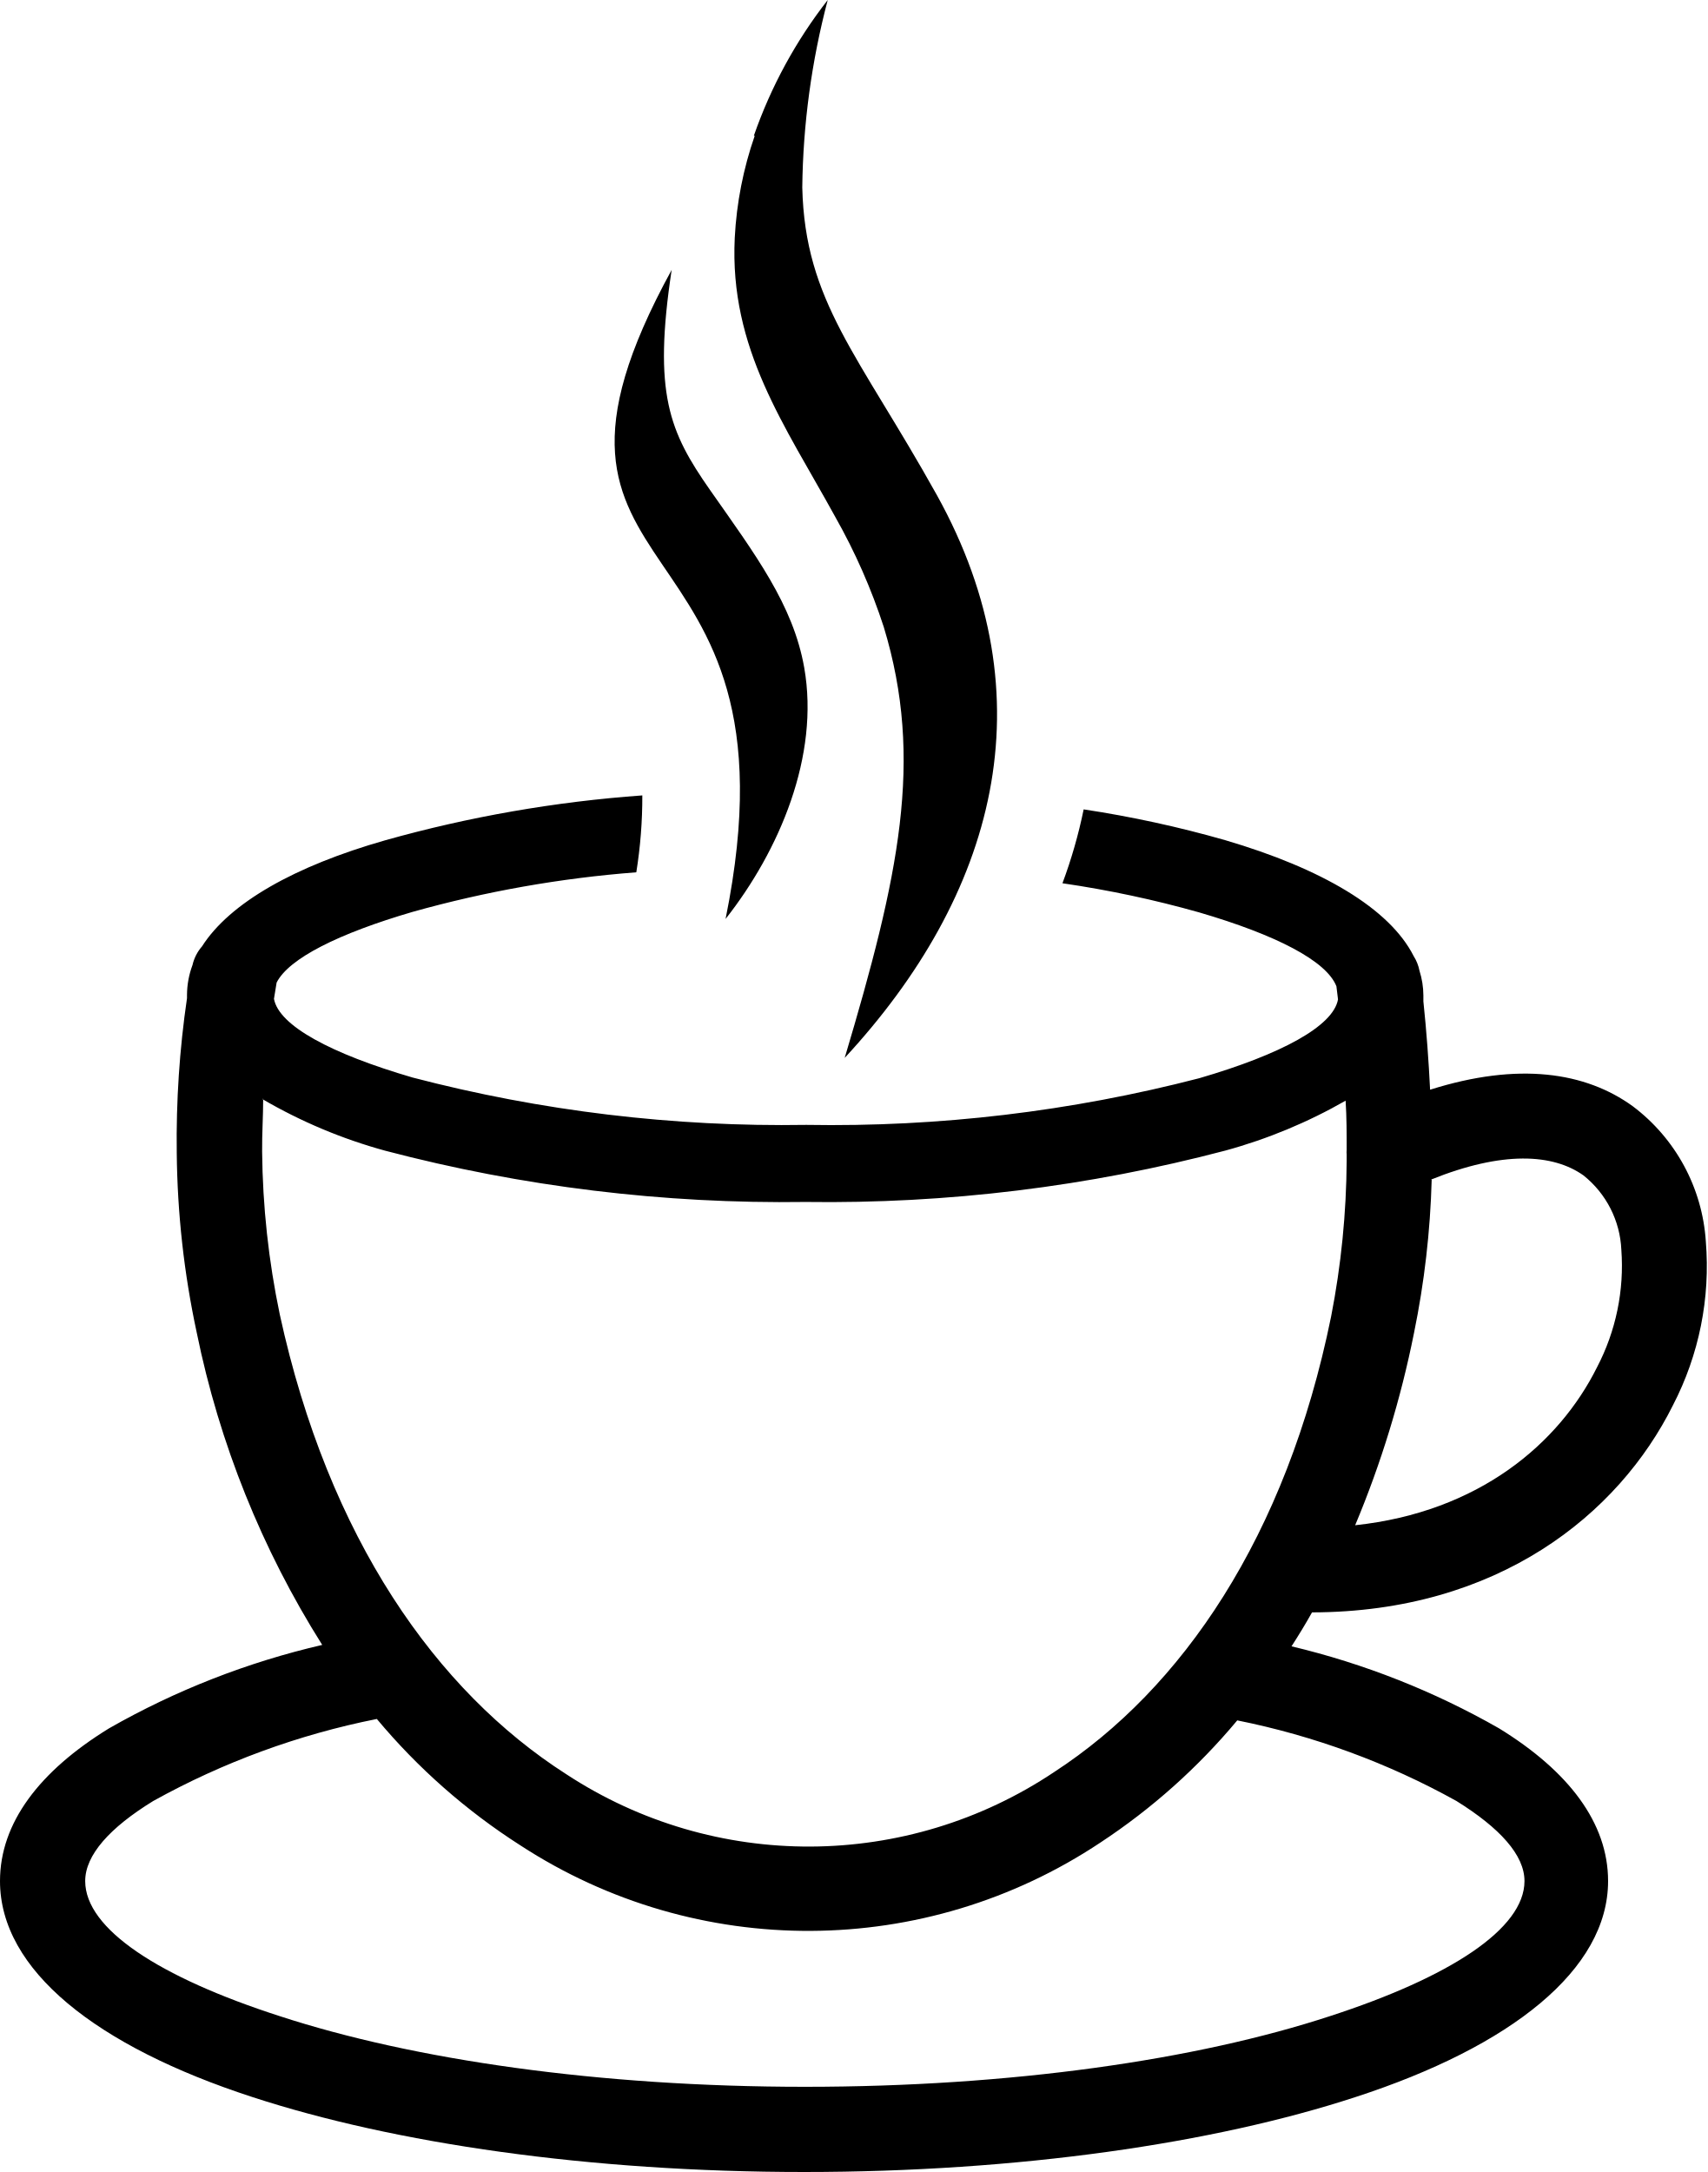
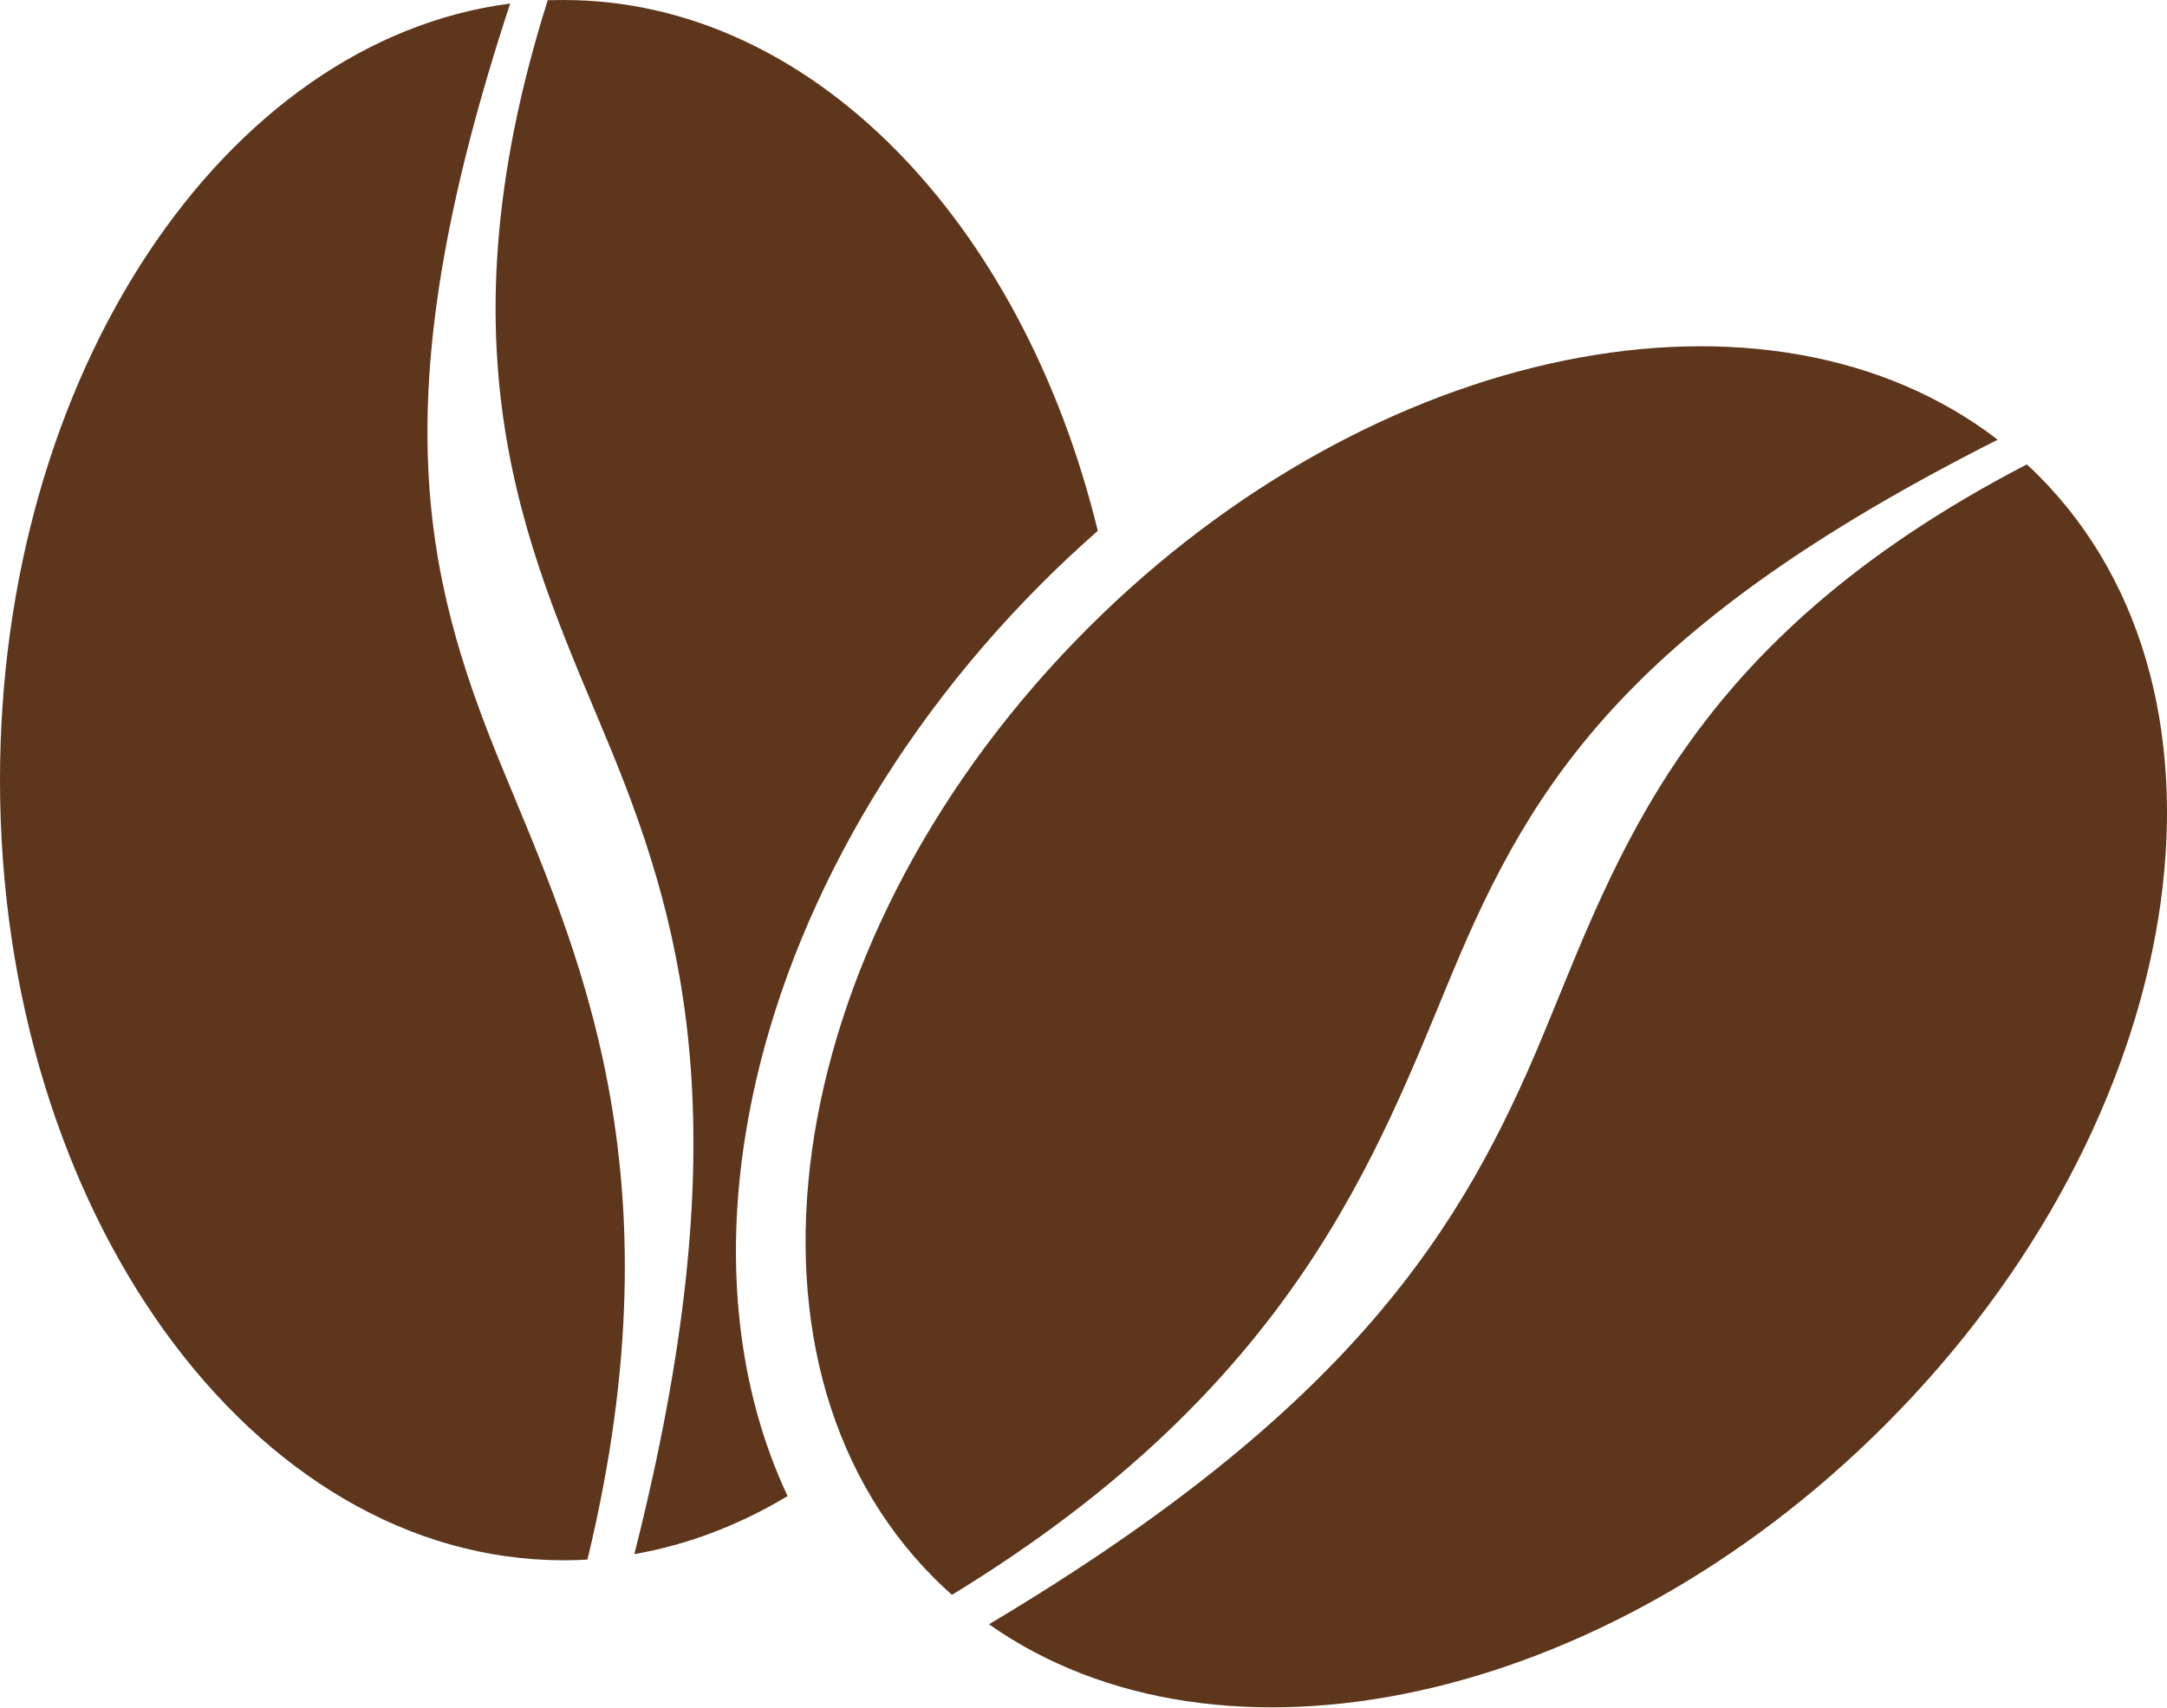
- <svg xmlns="http://www.w3.org/2000/svg" id="Layer_1" data-name="Layer 1" viewBox="0 0 96.59 122.88">
-   <defs>
-     <style>.cls-1{fill-rule:evenodd;}</style>
-   </defs>
-   <path class="cls-1" d="M42.65,7.68A26.83,26.83,0,0,1,46.83,0a43.57,43.57,0,0,0-1.44,10.6C45.54,17.07,48.57,20.05,53,28c6.4,11.52,3.3,22.66-5.21,31.85C50.85,49.59,52.29,43,50,35.47a34,34,0,0,0-2.74-6.22c-2.86-5.21-6-9.51-5.69-15.8a20.81,20.81,0,0,1,1.13-5.77ZM10.89,54.6a2.43,2.43,0,0,1,.54-1.06c1.57-2.46,5.24-4.54,10.36-6A73.09,73.09,0,0,1,36.34,45,26.9,26.9,0,0,1,36,49.35a65.37,65.37,0,0,0-12.66,2.24c-4.17,1.22-7,2.63-7.69,4l-.15.92c.28,1.52,3.22,3.1,7.84,4.45a82.84,82.84,0,0,0,22.28,2.68A82.89,82.89,0,0,0,67.85,61c4.63-1.35,7.58-2.94,7.85-4.46l-.09-.74c-.56-1.44-3.42-2.91-7.76-4.18a60.51,60.51,0,0,0-7.74-1.65,28,28,0,0,0,1.2-4.18,63.87,63.87,0,0,1,8,1.74c5.48,1.61,9.31,3.87,10.67,6.56a2.41,2.41,0,0,1,.33.83,4.7,4.7,0,0,1,.22,1.39c0,.12,0,.23,0,.34.18,1.71.3,3.39.38,5,5-1.58,8.79-1,11.46.93a10.42,10.42,0,0,1,4.14,7.65,17.1,17.1,0,0,1-1.86,9.27c-3.09,6.2-9.92,11.7-20.42,11.72-.37.66-.76,1.3-1.16,1.92a44.38,44.38,0,0,1,11.74,4.64c3.94,2.42,6.17,5.35,6.17,8.64,0,5-5.46,9.35-14.29,12.22-8,2.62-19.06,4.24-31.2,4.24s-23.19-1.62-31.21-4.24C5.46,115.77,0,111.46,0,106.42c0-3.29,2.23-6.22,6.17-8.64a44.62,44.62,0,0,1,12.06-4.72,53,53,0,0,1-7.1-17.67A50.69,50.69,0,0,1,10,65.22a55.22,55.22,0,0,1,.58-8.75v-.19a4.89,4.89,0,0,1,.31-1.68Zm4,7.55c0,1-.07,2-.06,3a47.1,47.1,0,0,0,1,9.22c2.76,12.66,8.86,21.3,16.2,26a25,25,0,0,0,27.63-.13c7.2-4.69,13.11-13.28,15.65-25.76a47.39,47.39,0,0,0,.88-8.81v-.35a1.22,1.22,0,0,1,0-.27c0-.91,0-1.84-.06-2.78a29.17,29.17,0,0,1-6.79,2.82A88.4,88.4,0,0,1,45.57,68a88.53,88.53,0,0,1-23.78-2.9,28.94,28.94,0,0,1-6.93-2.91ZM81,66.74A49.81,49.81,0,0,1,80,75.41a57.12,57.12,0,0,1-3.33,10.88c7-.75,11.53-4.62,13.68-8.93a12.39,12.39,0,0,0,1.38-6.66,5.7,5.7,0,0,0-2.14-4.2c-1.73-1.23-4.58-1.4-8.64.24ZM70,97.33a35.47,35.47,0,0,1-7.74,6.91,29.83,29.83,0,0,1-32.82.16,35.43,35.43,0,0,1-8.12-7.15,43.56,43.56,0,0,0-12.65,4.64c-2.46,1.51-3.85,3.06-3.85,4.53,0,2.71,4.18,5.44,11,7.64,7.56,2.47,18.07,4,29.72,4s22.15-1.52,29.71-4c6.77-2.2,11-4.93,11-7.64,0-1.47-1.39-3-3.85-4.53A42.93,42.93,0,0,0,70,97.33Zm-32-82.06c-1.06,7-.13,9.16,2.17,12.45,2.55,3.64,4.7,6.48,5.33,10.05.88,5-1.41,10.36-4.45,14.22,4.76-23.42-13.36-17.91-3.05-36.72Z" />
+ <svg xmlns="http://www.w3.org/2000/svg" version="1.1" id="Layer_1" x="0px" y="0px" viewBox="0 0 122.88 96.84" style="enable-background:new 0 0 122.88 96.84" xml:space="preserve">
+   <style type="text/css">.st0{fill-rule:evenodd;clip-rule:evenodd;fill:#5E361C;}</style>
+   <g>
+     <path class="st0" d="M31.96,0c14.08,0,26.03,12.61,30.29,30.11c-1.07,0.94-2.12,1.92-3.15,2.95c-9.36,9.36-15.11,20.63-16.82,31.26 c-1.2,7.41-0.44,14.53,2.38,20.54c-2.72,1.63-5.64,2.76-8.69,3.29c5.92-23.37,3.06-34.99-1.37-45.75 c-4.29-10.42-10.11-21.59-3.54-42.39C31.35,0.01,31.66,0,31.96,0L31.96,0z M115.57,26.95c12.48,12.48,8.59,36.61-8.69,53.89 c-15.95,15.95-37.73,20.49-50.8,11.29c20.71-12.34,26.9-22.58,31.38-33.32c4.33-10.4,8.12-22.42,27.47-32.47 C115.14,26.53,115.36,26.74,115.57,26.95L115.57,26.95z M53.98,90.46c-0.34-0.3-0.67-0.61-0.99-0.93 c-12.48-12.48-8.59-36.61,8.69-53.89c16.28-16.28,38.63-20.67,51.6-10.7C92.53,35.42,86.92,44.22,82.36,55.17 C78.08,65.43,73.45,78.58,53.98,90.46L53.98,90.46z M33.31,88.46c-0.45,0.03-0.9,0.04-1.35,0.04C14.31,88.5,0,68.69,0,44.25 C0,21.23,12.7,2.31,28.93,0.2c-7.27,22.08-5.01,32.27-0.5,43.23C32.66,53.72,38.68,66.29,33.31,88.46L33.31,88.46z" />
+   </g>
</svg>
